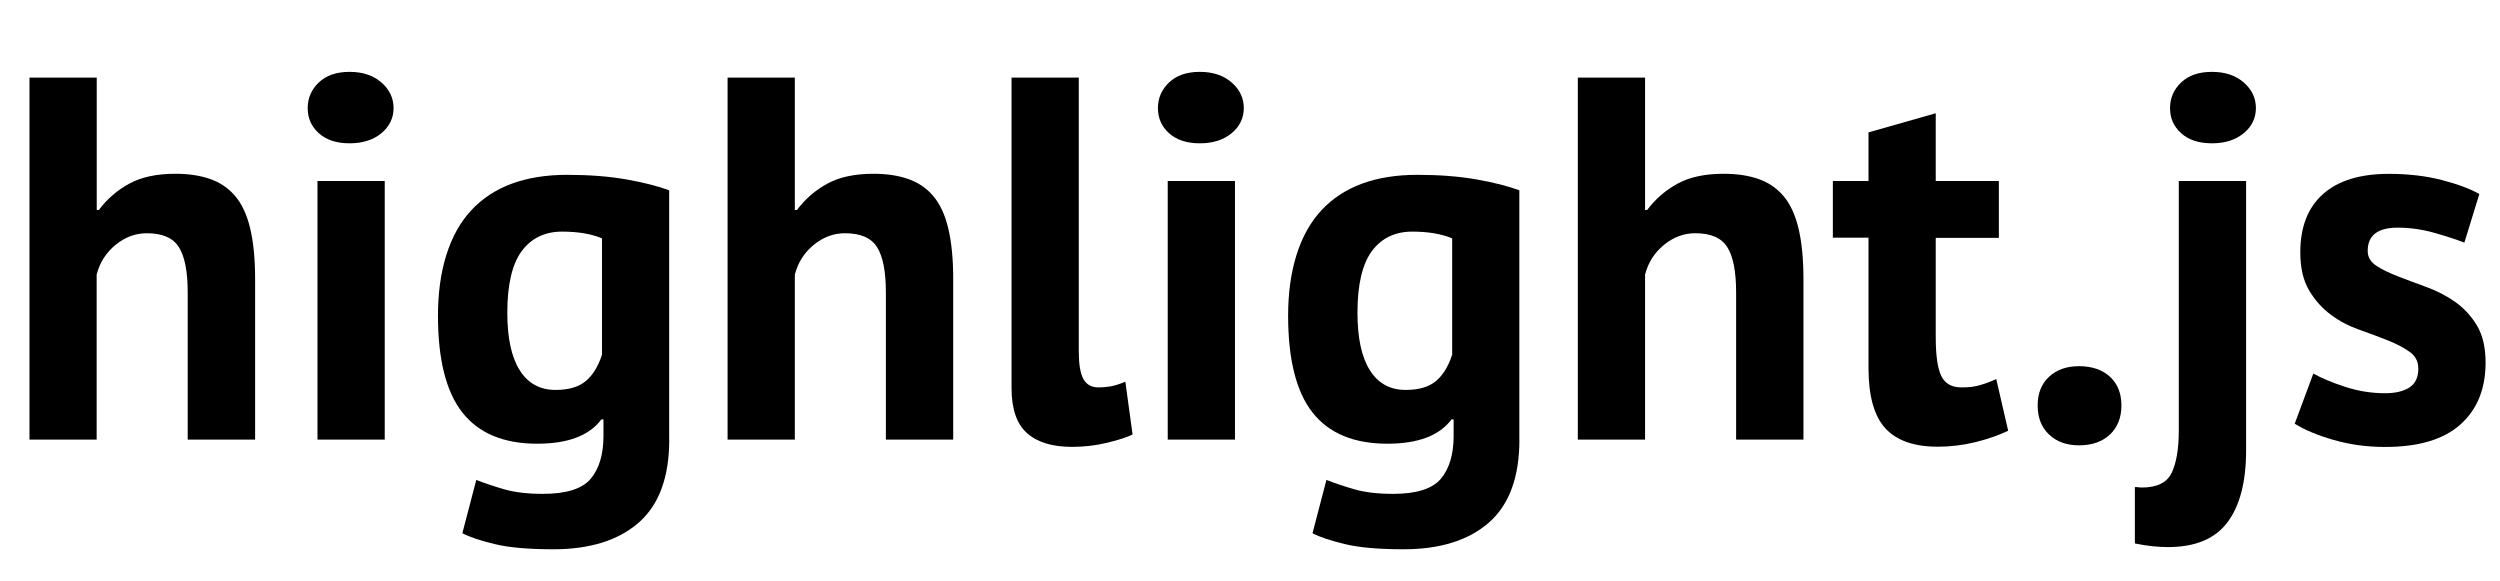
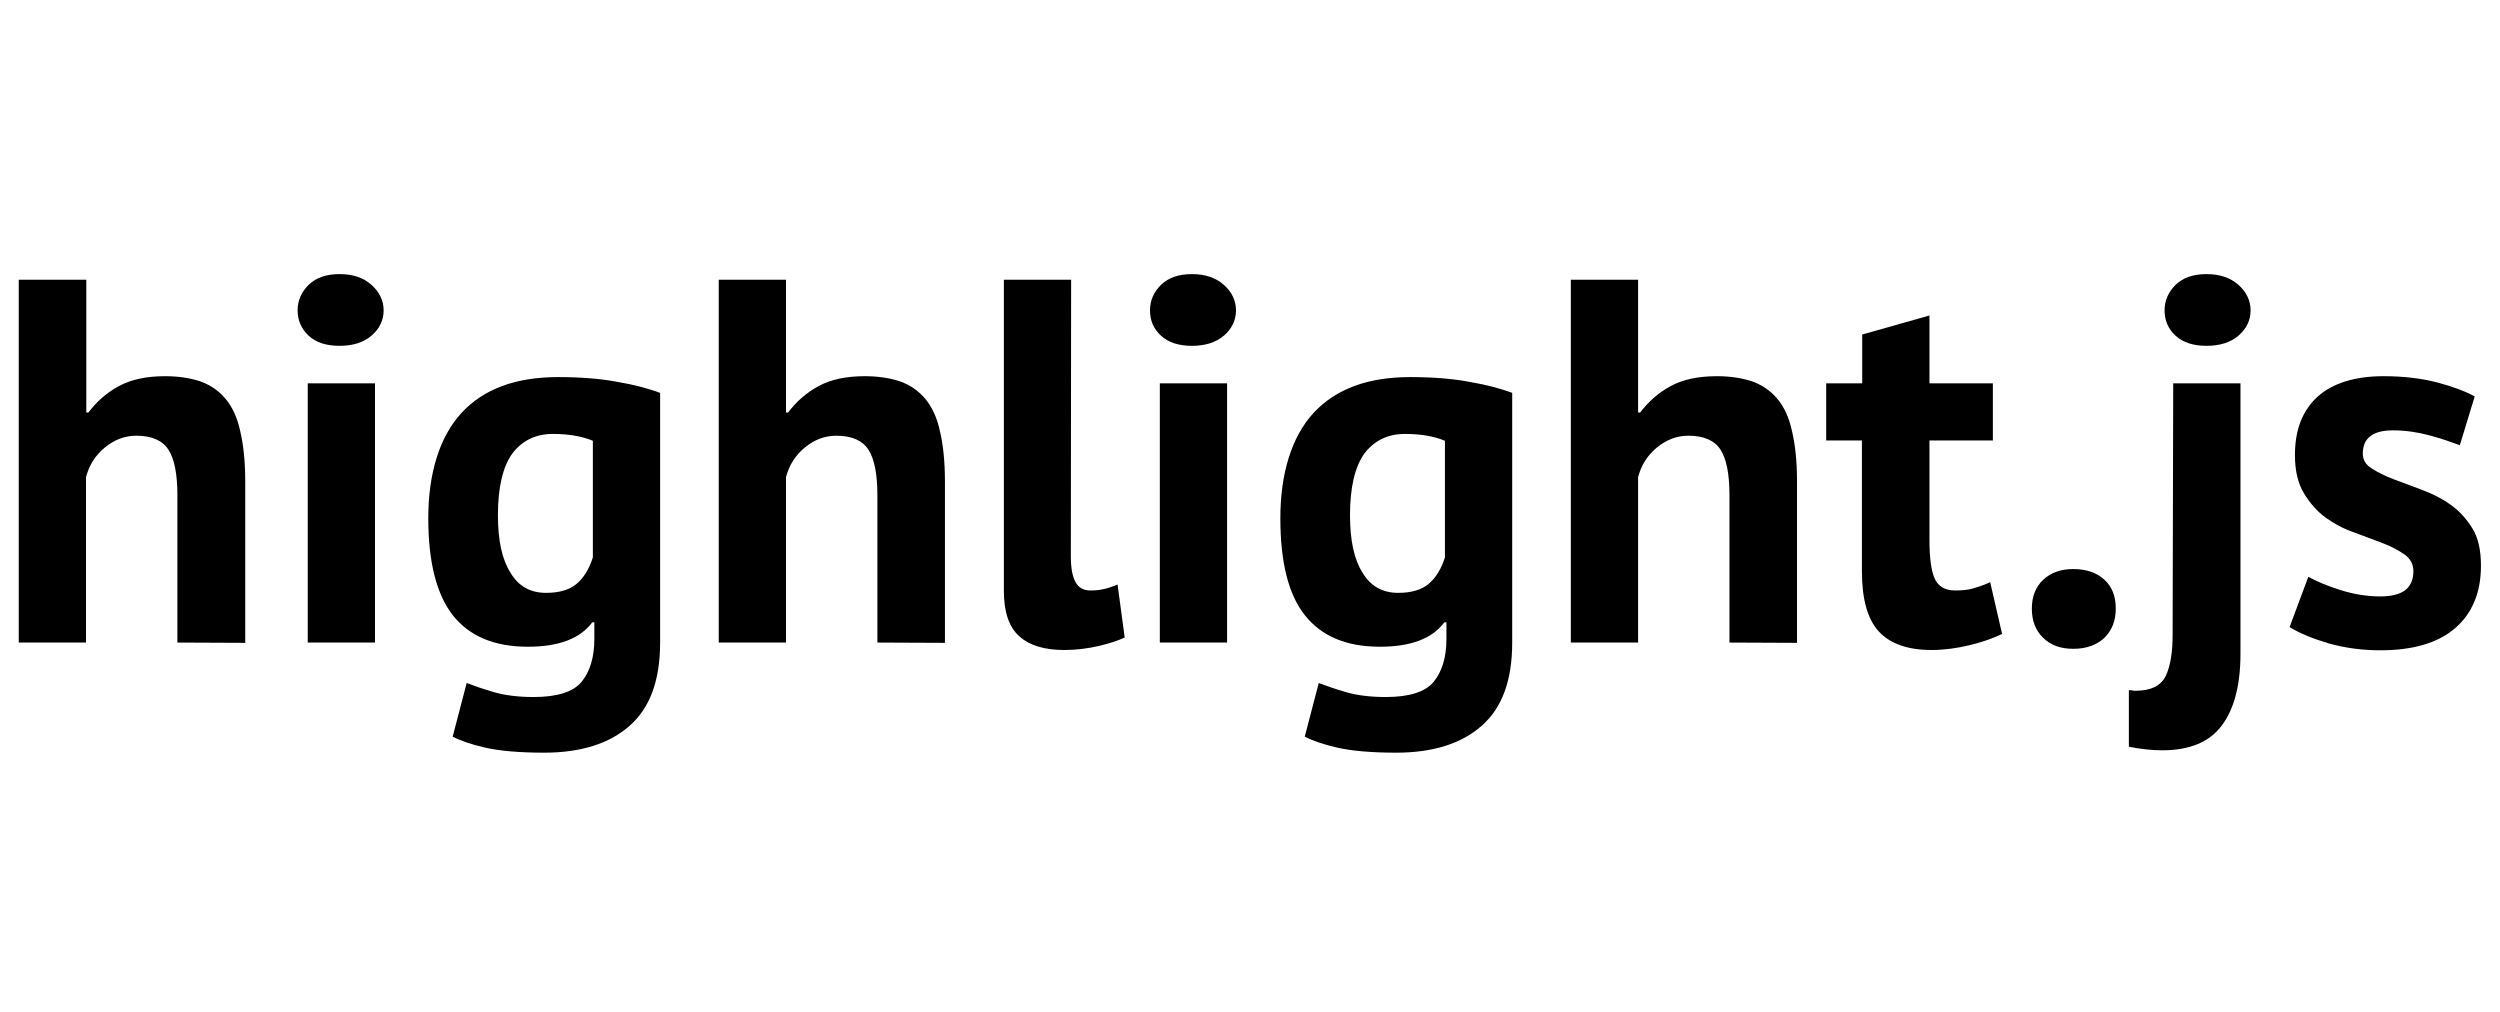
- <svg xmlns="http://www.w3.org/2000/svg" viewBox="0 0 308.59 71.69">
-   <path d="m23.17 54.26v-18.13c0-2.6-.36-4.47-1.09-5.62-.72-1.15-2.04-1.72-3.96-1.72-1.4 0-2.69.48-3.86 1.44s-1.95 2.18-2.33 3.67v20.36h-8.29v-44.68h8.3v16.34h.26c1.02-1.36 2.28-2.45 3.77-3.26s3.38-1.21 5.68-1.21c1.62 0 3.04.21 4.28.64 1.23.43 2.27 1.13 3.1 2.11s1.45 2.31 1.85 3.99.61 3.76.61 6.22v19.85h-8.3z" />
-   <path d="m37.98 13.34c0-1.23.46-2.29 1.37-3.16s2.18-1.31 3.8-1.31 2.93.44 3.93 1.31 1.5 1.93 1.5 3.16-.5 2.27-1.5 3.1-2.31 1.25-3.93 1.25-2.88-.42-3.8-1.25-1.37-1.86-1.37-3.1zm1.21 9h8.3v31.92h-8.3z" />
-   <path d="m82.61 54.26c0 4.64-1.26 8.05-3.77 10.25-2.51 2.19-6.02 3.29-10.53 3.29-3.06 0-5.48-.21-7.25-.64s-3.1-.87-3.99-1.34l1.72-6.58c.98.38 2.12.77 3.42 1.15s2.9.57 4.82.57c2.89 0 4.86-.63 5.9-1.88 1.04-1.26 1.56-3.01 1.56-5.27v-2.04h-.26c-1.49 2-4.13 3-7.92 3-4.13 0-7.2-1.28-9.22-3.83s-3.03-6.55-3.03-12 1.36-10.02 4.09-12.96c2.72-2.94 6.68-4.4 11.87-4.4 2.72 0 5.16.19 7.31.57s3.9.83 5.27 1.34v30.77zm-14.04-6.13c1.62 0 2.86-.36 3.73-1.09.87-.72 1.54-1.81 2.01-3.26v-14.36c-1.32-.55-2.96-.83-4.92-.83-2.13 0-3.79.8-4.98 2.39-1.19 1.6-1.79 4.14-1.79 7.63 0 3.11.51 5.47 1.53 7.09s2.49 2.43 4.41 2.43z" />
-   <path d="m109.35 54.26v-18.13c0-2.6-.36-4.47-1.09-5.62-.72-1.15-2.04-1.72-3.96-1.72-1.4 0-2.69.48-3.86 1.44s-1.95 2.18-2.33 3.67v20.36h-8.3v-44.68h8.3v16.34h.26c1.02-1.36 2.28-2.45 3.77-3.26s3.38-1.21 5.68-1.21c1.62 0 3.04.21 4.28.64 1.23.43 2.27 1.13 3.1 2.11s1.45 2.31 1.85 3.99.61 3.76.61 6.22v19.85h-8.3z" />
-   <path d="m133.17 43.54c0 1.49.19 2.58.57 3.26s1 1.02 1.85 1.02c.51 0 1.01-.04 1.5-.13.49-.08 1.1-.28 1.82-.57l.89 6.51c-.68.34-1.72.68-3.13 1.02-1.4.34-2.85.51-4.34.51-2.43 0-4.28-.56-5.55-1.69-1.28-1.13-1.92-2.99-1.92-5.59v-38.3h8.3v33.96z" />
-   <path d="m142.93 13.34c0-1.23.46-2.29 1.37-3.16s2.18-1.31 3.8-1.31 2.93.44 3.93 1.31 1.5 1.93 1.5 3.16-.5 2.27-1.5 3.1-2.31 1.25-3.93 1.25-2.88-.42-3.8-1.25-1.37-1.86-1.37-3.1zm1.21 9h8.3v31.92h-8.3z" />
-   <path d="m187.55 54.26c0 4.64-1.26 8.05-3.77 10.25-2.51 2.19-6.02 3.29-10.53 3.29-3.06 0-5.48-.21-7.25-.64s-3.1-.87-3.99-1.34l1.72-6.58c.98.38 2.12.77 3.42 1.15s2.9.57 4.82.57c2.89 0 4.86-.63 5.9-1.88 1.04-1.26 1.56-3.01 1.56-5.27v-2.04h-.26c-1.49 2-4.13 3-7.92 3-4.13 0-7.2-1.28-9.22-3.83s-3.03-6.55-3.03-12 1.36-10.02 4.09-12.96c2.72-2.94 6.68-4.4 11.87-4.4 2.72 0 5.16.19 7.31.57s3.9.83 5.27 1.34v30.77zm-14.04-6.13c1.62 0 2.86-.36 3.73-1.09.87-.72 1.54-1.81 2.01-3.26v-14.36c-1.32-.55-2.96-.83-4.92-.83-2.13 0-3.79.8-4.98 2.39-1.19 1.6-1.79 4.14-1.79 7.63 0 3.11.51 5.47 1.53 7.09s2.49 2.43 4.41 2.43z" />
-   <path d="m214.3 54.26v-18.13c0-2.6-.36-4.47-1.09-5.62-.72-1.15-2.04-1.72-3.96-1.72-1.4 0-2.69.48-3.86 1.44s-1.95 2.18-2.33 3.67v20.36h-8.3v-44.68h8.3v16.34h.26c1.02-1.36 2.28-2.45 3.77-3.26s3.38-1.21 5.68-1.21c1.62 0 3.04.21 4.28.64 1.23.43 2.27 1.13 3.1 2.11s1.45 2.31 1.85 3.99.61 3.76.61 6.22v19.85h-8.3z" />
-   <path d="m226.24 22.34h4.4v-6l8.3-2.36v8.36h7.79v7.02h-7.79v12.26c0 2.21.22 3.8.67 4.76s1.29 1.44 2.52 1.44c.85 0 1.58-.08 2.2-.26.62-.17 1.31-.42 2.08-.77l1.47 6.38c-1.15.55-2.49 1.02-4.02 1.4s-3.09.57-4.66.57c-2.94 0-5.1-.76-6.48-2.27s-2.08-3.99-2.08-7.44v-16.09h-4.4v-7.02z" />
-   <path d="m251.52 50.05c0-1.49.47-2.67 1.4-3.54.94-.87 2.17-1.31 3.7-1.31 1.62 0 2.89.44 3.83 1.31s1.41 2.05 1.41 3.54-.47 2.68-1.41 3.58c-.94.89-2.21 1.34-3.83 1.34-1.53 0-2.77-.45-3.7-1.34-.94-.89-1.4-2.08-1.4-3.58z" />
-   <path d="m268.95 22.34h8.3v33.26c0 3.87-.77 6.83-2.3 8.87s-3.98 3.06-7.34 3.06c-1.28 0-2.64-.15-4.09-.45v-6.96c.17 0 .32 0 .45.03.13.02.25.03.38.03 1.92 0 3.16-.62 3.73-1.85.57-1.24.86-2.94.86-5.11v-30.9zm-1.09-9c0-1.23.46-2.29 1.37-3.16s2.18-1.31 3.8-1.31 2.93.44 3.93 1.31 1.5 1.93 1.5 3.16-.5 2.27-1.5 3.1-2.31 1.25-3.93 1.25-2.88-.42-3.8-1.25-1.37-1.86-1.37-3.1z" />
-   <path d="m298.5 45.45c0-.85-.36-1.53-1.09-2.04s-1.62-.98-2.68-1.4-2.23-.86-3.51-1.31-2.45-1.06-3.51-1.85-1.96-1.79-2.68-3-1.09-2.78-1.09-4.69c0-3.15.94-5.55 2.81-7.21s4.57-2.49 8.11-2.49c2.43 0 4.62.26 6.58.77s3.49 1.09 4.6 1.72l-1.85 6c-.98-.38-2.21-.79-3.7-1.21s-3-.64-4.53-.64c-2.47 0-3.7.96-3.7 2.87 0 .77.36 1.38 1.09 1.85.72.47 1.62.9 2.68 1.31s2.23.84 3.51 1.31 2.45 1.08 3.51 1.82c1.06.75 1.96 1.71 2.68 2.9s1.08 2.72 1.08 4.6c0 3.23-1.03 5.78-3.1 7.63-2.06 1.85-5.16 2.78-9.29 2.78-2.26 0-4.37-.29-6.35-.86s-3.59-1.24-4.82-2.01l2.3-6.19c.98.55 2.28 1.1 3.89 1.63 1.62.53 3.28.8 4.98.8 1.23 0 2.22-.23 2.97-.7.74-.47 1.12-1.25 1.12-2.36z" />
+ <svg xmlns="http://www.w3.org/2000/svg" enable-background="new 0 0 840 340" viewBox="0 0 840 340">
+   <path d="m59.6 215.9v-49.5c0-7.1-1-12.2-3-15.3s-5.6-4.7-10.8-4.7c-3.8 0-7.3 1.3-10.5 3.9s-5.3 5.9-6.4 10v55.6h-22.6v-121.9h22.7v44.6h.7c2.8-3.7 6.2-6.7 10.3-8.9s9.2-3.3 15.5-3.3c4.4 0 8.3.6 11.7 1.7 3.4 1.2 6.2 3.1 8.5 5.8s4 6.3 5 10.9c1.1 4.6 1.7 10.3 1.7 17v54.2z" />
+   <path d="m100 104.3c0-3.4 1.3-6.2 3.7-8.6 2.5-2.4 5.9-3.6 10.4-3.6s8 1.2 10.7 3.6 4.1 5.3 4.1 8.6-1.4 6.2-4.1 8.5-6.3 3.4-10.7 3.4-7.9-1.1-10.4-3.4c-2.4-2.3-3.7-5.1-3.7-8.5zm3.3 24.5h22.7v87.1h-22.6v-87.1z" />
+   <path d="m221.8 215.9c0 12.7-3.4 22-10.3 28-6.8 6-16.4 9-28.7 9-8.3 0-15-.6-19.8-1.7s-8.5-2.4-10.9-3.7l4.7-18c2.7 1 5.8 2.1 9.3 3.1s7.9 1.6 13.2 1.6c7.9 0 13.3-1.7 16.1-5.1s4.3-8.2 4.3-14.4v-5.6h-.7c-4.1 5.5-11.3 8.2-21.6 8.2-11.3 0-19.6-3.5-25.2-10.5-5.5-7-8.3-17.9-8.3-32.7s3.7-27.3 11.2-35.4c7.4-8 18.2-12 32.4-12 7.4 0 14.1.5 19.9 1.6 5.9 1 10.6 2.3 14.4 3.7zm-38.3-16.7c4.4 0 7.8-1 10.2-3s4.2-4.9 5.5-8.9v-39.2c-3.6-1.5-8.1-2.3-13.4-2.3-5.8 0-10.3 2.2-13.6 6.5-3.2 4.4-4.9 11.3-4.9 20.8 0 8.5 1.4 14.9 4.2 19.3 2.7 4.6 6.7 6.8 12 6.8z" />
+   <path d="m294.8 215.9v-49.5c0-7.1-1-12.2-3-15.3s-5.6-4.7-10.8-4.7c-3.8 0-7.3 1.3-10.5 3.9s-5.3 5.9-6.4 10v55.6h-22.6v-121.9h22.6v44.6h.7c2.8-3.7 6.2-6.7 10.3-8.9s9.2-3.3 15.5-3.3c4.4 0 8.3.6 11.7 1.7 3.4 1.2 6.2 3.1 8.5 5.8s4 6.3 5 10.9c1.1 4.6 1.7 10.3 1.7 17v54.2z" />
+   <path d="m359.8 186.7c0 4.1.5 7 1.6 8.9 1 1.9 2.7 2.8 5 2.8 1.4 0 2.8-.1 4.1-.4 1.3-.2 3-.8 5-1.6l2.4 17.8c-1.9.9-4.7 1.9-8.5 2.8s-7.8 1.4-11.8 1.4c-6.6 0-11.7-1.5-15.1-4.6-3.5-3.1-5.2-8.2-5.2-15.3v-104.5h22.6z" />
+   <path d="m386.4 104.3c0-3.4 1.3-6.2 3.7-8.6 2.5-2.4 5.9-3.6 10.4-3.6 4.4 0 8 1.2 10.7 3.6s4.1 5.3 4.1 8.6-1.4 6.2-4.1 8.5-6.3 3.4-10.7 3.4-7.9-1.1-10.4-3.4-3.7-5.1-3.7-8.5zm3.3 24.5h22.6v87.1h-22.6z" />
+   <path d="m508.1 215.9c0 12.7-3.4 22-10.3 28-6.8 6-16.4 9-28.7 9-8.3 0-15-.6-19.8-1.7s-8.5-2.4-10.9-3.7l4.7-18c2.7 1 5.8 2.1 9.3 3.1s7.9 1.6 13.2 1.6c7.9 0 13.3-1.7 16.1-5.1s4.3-8.2 4.3-14.4v-5.6h-.7c-4.1 5.5-11.3 8.2-21.6 8.2-11.3 0-19.6-3.5-25.2-10.5s-8.3-17.9-8.3-32.7 3.7-27.3 11.2-35.4c7.4-8 18.2-12 32.4-12 7.4 0 14.1.5 19.9 1.6 5.9 1 10.6 2.3 14.4 3.7zm-38.3-16.7c4.4 0 7.8-1 10.2-3s4.2-4.9 5.5-8.9v-39.2c-3.6-1.5-8.1-2.3-13.4-2.3-5.8 0-10.3 2.2-13.6 6.5-3.2 4.4-4.9 11.3-4.9 20.8 0 8.5 1.4 14.9 4.2 19.3 2.7 4.6 6.8 6.8 12 6.8z" />
+   <path d="m581.1 215.9v-49.5c0-7.1-1-12.2-3-15.3s-5.6-4.7-10.8-4.7c-3.8 0-7.3 1.3-10.5 3.9s-5.3 5.9-6.4 10v55.6h-22.6v-121.9h22.6v44.6h.7c2.8-3.7 6.2-6.7 10.3-8.9s9.2-3.3 15.5-3.3c4.4 0 8.3.6 11.7 1.7 3.4 1.2 6.2 3.1 8.5 5.8s4 6.3 5 10.9c1.1 4.6 1.7 10.3 1.7 17v54.2z" />
+   <path d="m613.7 128.8h12v-16.4l22.6-6.4v22.8h21.3v19.2h-21.3v33.5c0 6 .6 10.4 1.8 13s3.5 3.9 6.9 3.9c2.3 0 4.3-.2 6-.7s3.6-1.1 5.7-2.1l4 17.4c-3.1 1.5-6.8 2.8-11 3.8s-8.4 1.6-12.7 1.6c-8 0-13.9-2.1-17.7-6.2s-5.7-10.9-5.7-20.3v-43.9h-12v-19.2z" />
+   <path d="m682.7 204.5c0-4.1 1.3-7.3 3.8-9.7 2.6-2.4 5.9-3.6 10.1-3.6 4.4 0 7.9 1.2 10.5 3.6s3.8 5.6 3.8 9.7-1.3 7.3-3.8 9.8c-2.6 2.4-6 3.7-10.5 3.7-4.2 0-7.6-1.2-10.1-3.7-2.6-2.5-3.8-5.8-3.8-9.8z" />
+   <path d="m730.2 128.8h22.6v90.8c0 10.6-2.1 18.6-6.3 24.2s-10.9 8.3-20 8.3c-3.5 0-7.2-.4-11.2-1.2v-19c.5 0 .9 0 1.2.1.4.1.7.1 1 .1 5.2 0 8.6-1.7 10.2-5 1.6-3.4 2.3-8 2.3-13.9zm-2.9-24.5c0-3.4 1.3-6.2 3.7-8.6 2.5-2.4 5.9-3.6 10.4-3.6 4.4 0 8 1.2 10.7 3.6s4.1 5.3 4.1 8.6-1.4 6.2-4.1 8.5-6.3 3.4-10.7 3.4-7.9-1.1-10.4-3.4-3.7-5.1-3.7-8.5z" />
+   <path d="m810.9 191.9c0-2.3-1-4.2-3-5.6s-4.4-2.7-7.3-3.8-6.1-2.3-9.6-3.6c-3.5-1.2-6.7-2.9-9.6-5s-5.3-4.9-7.3-8.2-3-7.6-3-12.8c0-8.6 2.6-15.1 7.7-19.7 5.1-4.5 12.5-6.8 22.1-6.8 6.6 0 12.6.7 18 2.1 5.3 1.4 9.5 3 12.6 4.7l-5 16.4c-2.7-1-6-2.2-10.1-3.3s-8.2-1.7-12.4-1.7c-6.7 0-10.1 2.6-10.1 7.8 0 2.1 1 3.8 3 5 2 1.3 4.4 2.5 7.3 3.6s6.1 2.3 9.6 3.6 6.7 2.9 9.6 5c2.9 2 5.3 4.7 7.3 7.9s2.9 7.4 2.9 12.6c0 8.8-2.8 15.8-8.5 20.8-5.6 5-14.1 7.6-25.3 7.6-6.2 0-11.9-.8-17.3-2.3-5.4-1.6-9.8-3.4-13.2-5.5l6.3-16.9c2.7 1.5 6.2 3 10.6 4.4s8.9 2.2 13.6 2.2c3.4 0 6.1-.6 8.1-1.9 1.9-1.4 3-3.5 3-6.6z" />
</svg>
